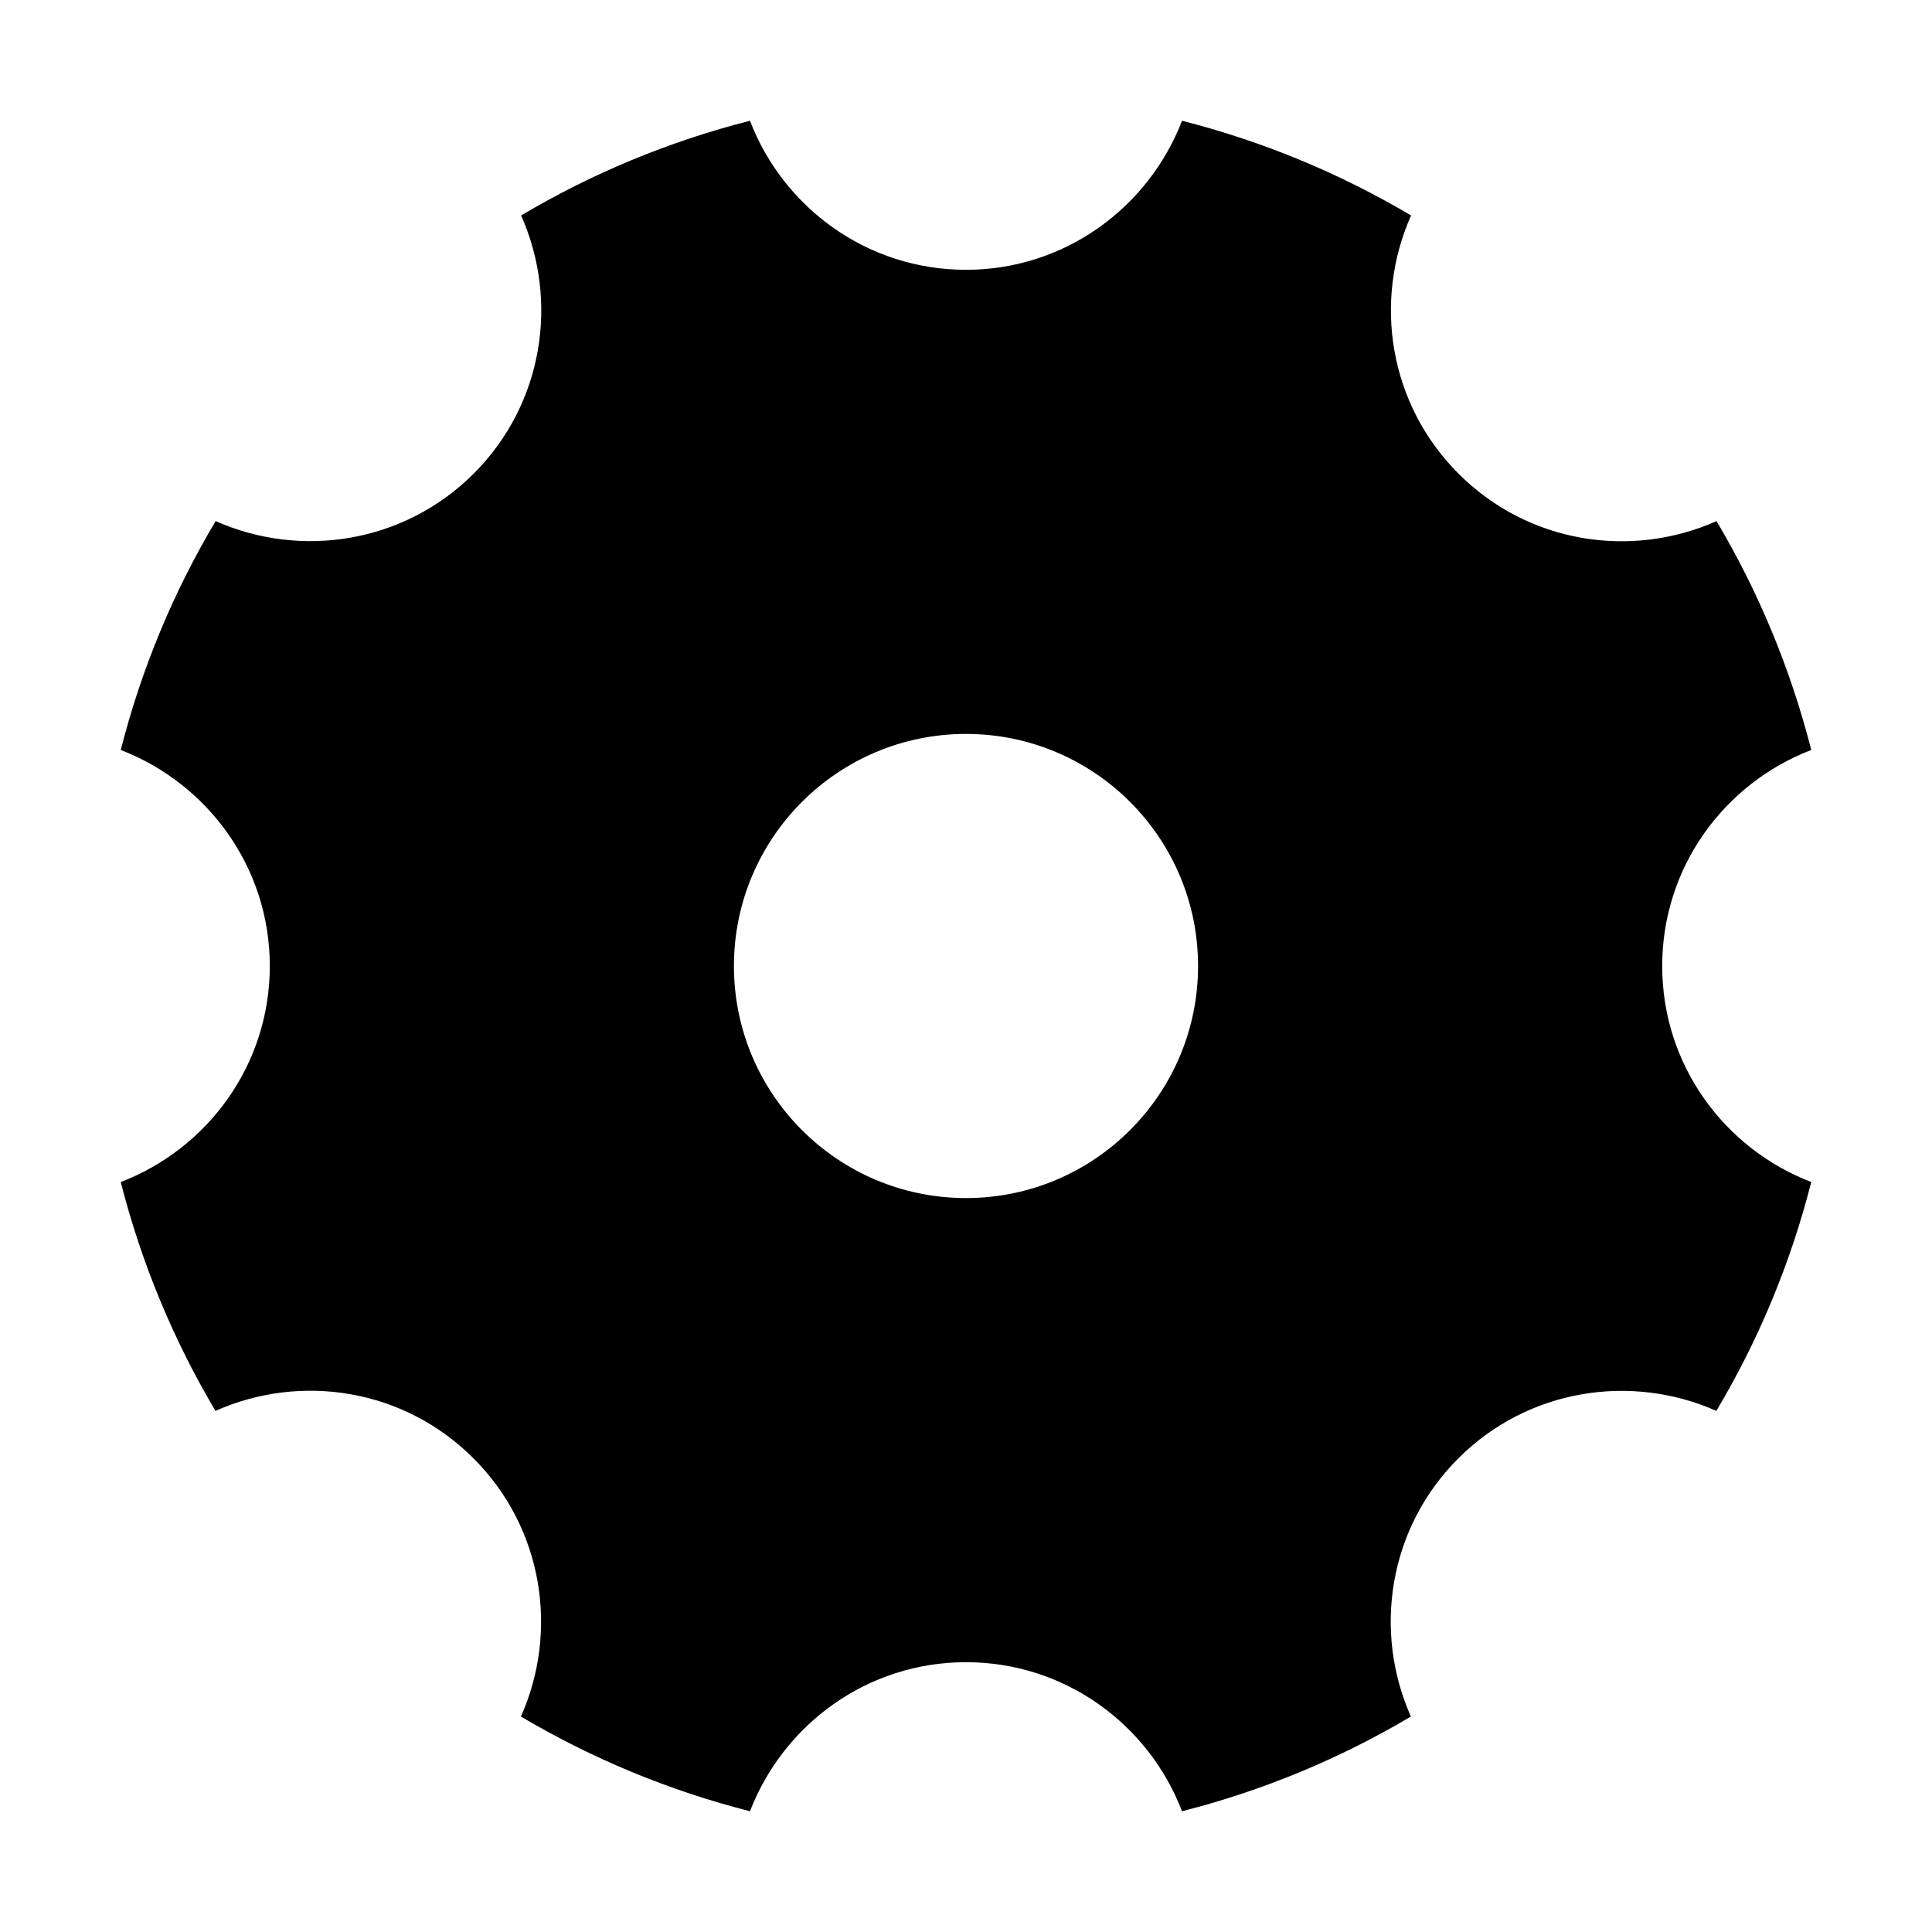
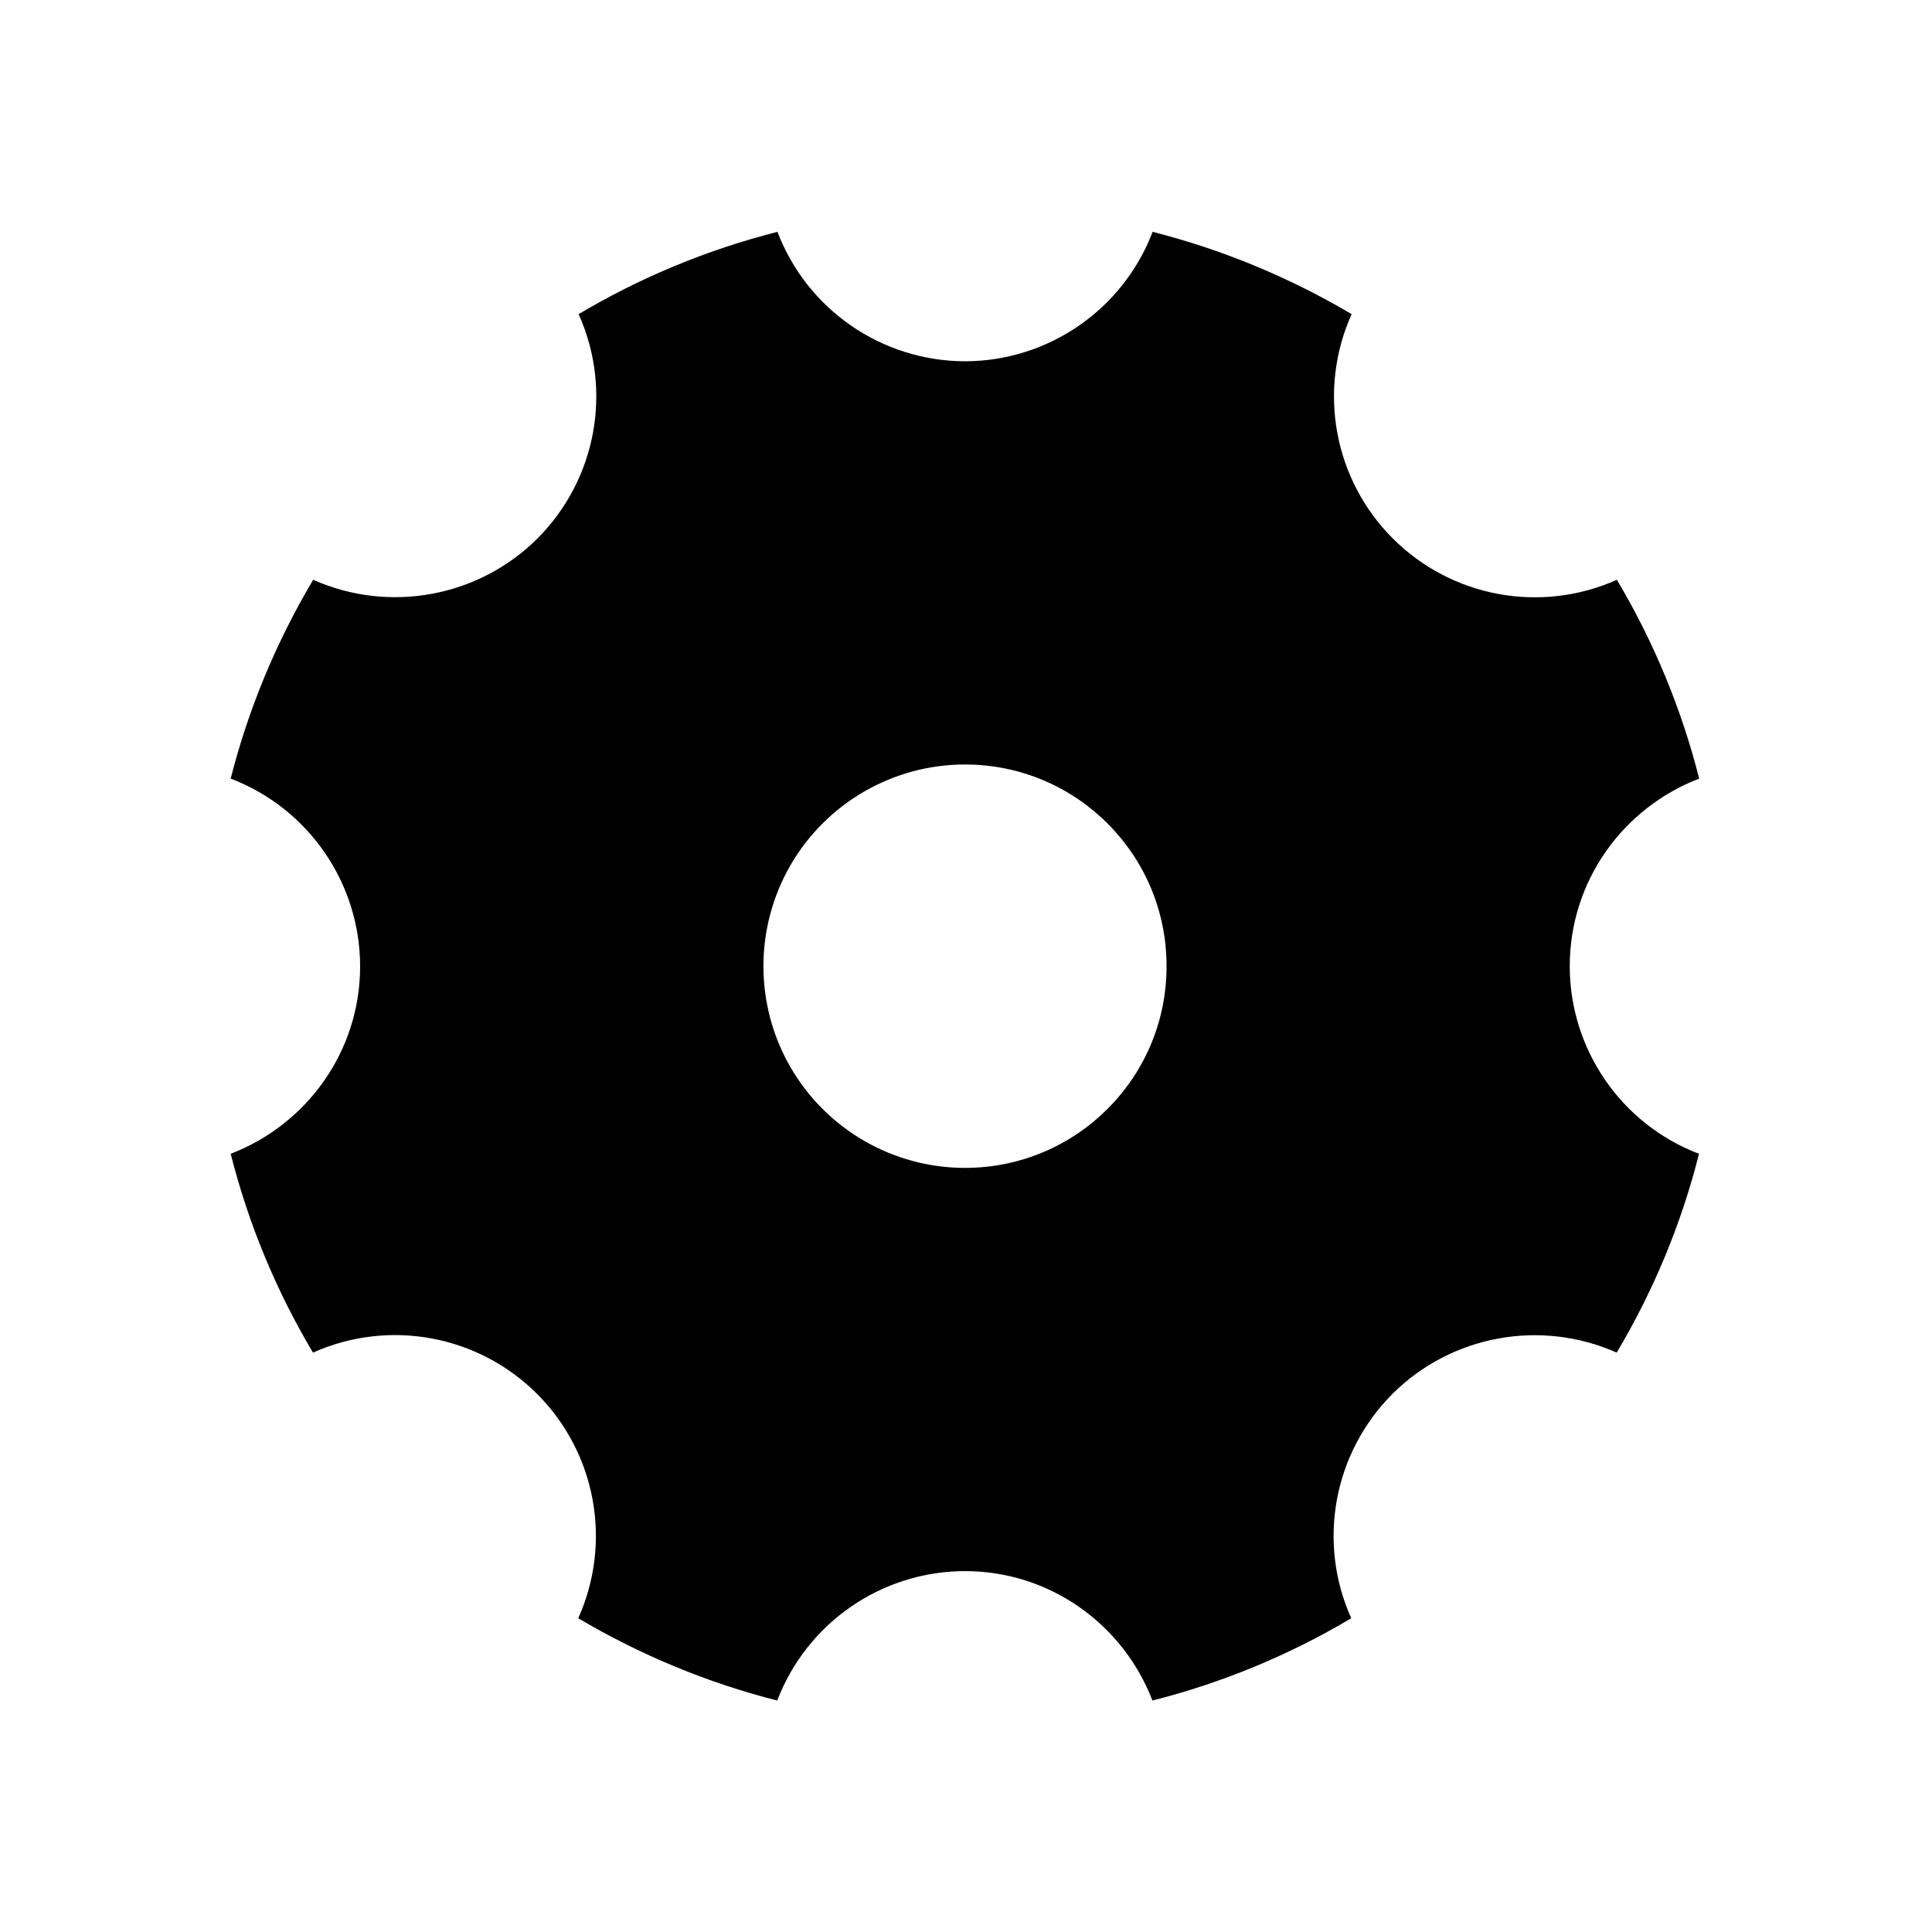
- <svg xmlns="http://www.w3.org/2000/svg" t="1591241228598" class="icon" viewBox="0 0 1024 1024" version="1.1" p-id="29225" width="200" height="200">
-   <path d="M881 512c0-52.4 32.9-96.8 79-114.5-11-43.2-28-83.9-50.2-121.3C864.6 296.3 810 288.1 773 251c-37-37-45.2-91.7-25.1-136.8C710.4 92 669.7 75 626.5 64c-17.8 46.1-62.2 79-114.5 79-52.4 0-96.8-32.9-114.5-79-43.2 11-83.9 28-121.3 50.2 20.1 45.2 11.9 99.8-25.1 136.8-37 37-91.7 45.2-136.8 25.2C92 313.6 75 354.3 64 397.5c46.1 17.8 79 62.2 79 114.5 0 52.4-32.9 96.8-79 114.5 11 43.2 28 83.9 50.2 121.3C159.4 727.7 214 735.9 251 773c37 37 45.2 91.7 25.1 136.8C313.6 932 354.3 949 397.5 960c17.8-46.1 62.2-79 114.5-79 52.4 0 96.8 32.9 114.5 79 43.2-11 83.9-28 121.3-50.2-20.1-45.2-11.9-99.8 25.1-136.8 37-37 91.7-45.2 136.8-25.2C932 710.4 949 669.7 960 626.5c-46.1-17.7-79-62.1-79-114.5zM512 635c-67.9 0-123-55.1-123-123s55.1-123 123-123 123 55.1 123 123-55.1 123-123 123z" p-id="29226" />
+ <svg xmlns="http://www.w3.org/2000/svg" t="1613960308856" class="icon" viewBox="0 0 1024 1024" version="1.1" p-id="16730" width="200" height="200">
+   <defs>
+     <style type="text/css" />
+   </defs>
+   <path d="M832 512.102c0-45.466 28.57-84.07 68.608-99.43-9.421-37.069-24.064-72.499-43.622-105.37-40.346 18.022-87.552 9.318-118.784-21.914s-39.936-78.541-21.811-118.886c-32.87-19.456-68.403-34.202-105.472-43.622-15.77 41.267-55.296 68.506-99.43 68.608-44.134-0.102-83.661-27.341-99.43-68.608-37.069 9.421-72.499 24.064-105.37 43.622 18.125 40.346 9.421 87.552-21.811 118.886-31.232 31.13-78.541 39.834-118.886 21.914-19.558 32.87-34.304 68.301-43.725 105.37 41.267 15.77 68.506 55.296 68.608 99.43 0 45.466-28.57 84.07-68.608 99.43 9.523 37.581 24.269 72.909 43.622 105.37 40.346-18.022 87.552-9.318 118.784 21.914s39.936 78.541 21.811 118.886c32.87 19.456 68.403 34.202 105.472 43.622 15.77-41.267 55.296-68.506 99.43-68.608 45.466 0 84.07 28.57 99.43 68.608 37.069-9.421 72.499-24.064 105.37-43.622-18.125-40.346-9.421-87.552 21.811-118.886 31.232-31.13 78.541-39.834 118.886-21.914 19.558-32.87 34.304-68.301 43.622-105.37-41.165-15.667-68.506-55.296-68.506-99.43z m-320.512 106.906c-38.195 0-73.421-20.378-92.57-53.453-19.046-33.075-19.046-73.83 0-106.906 19.149-33.075 54.374-53.453 92.57-53.453 59.085 0 106.906 47.923 106.803 106.906 0.102 59.085-47.821 106.906-106.803 106.906z m0 0" p-id="16731" />
</svg>
